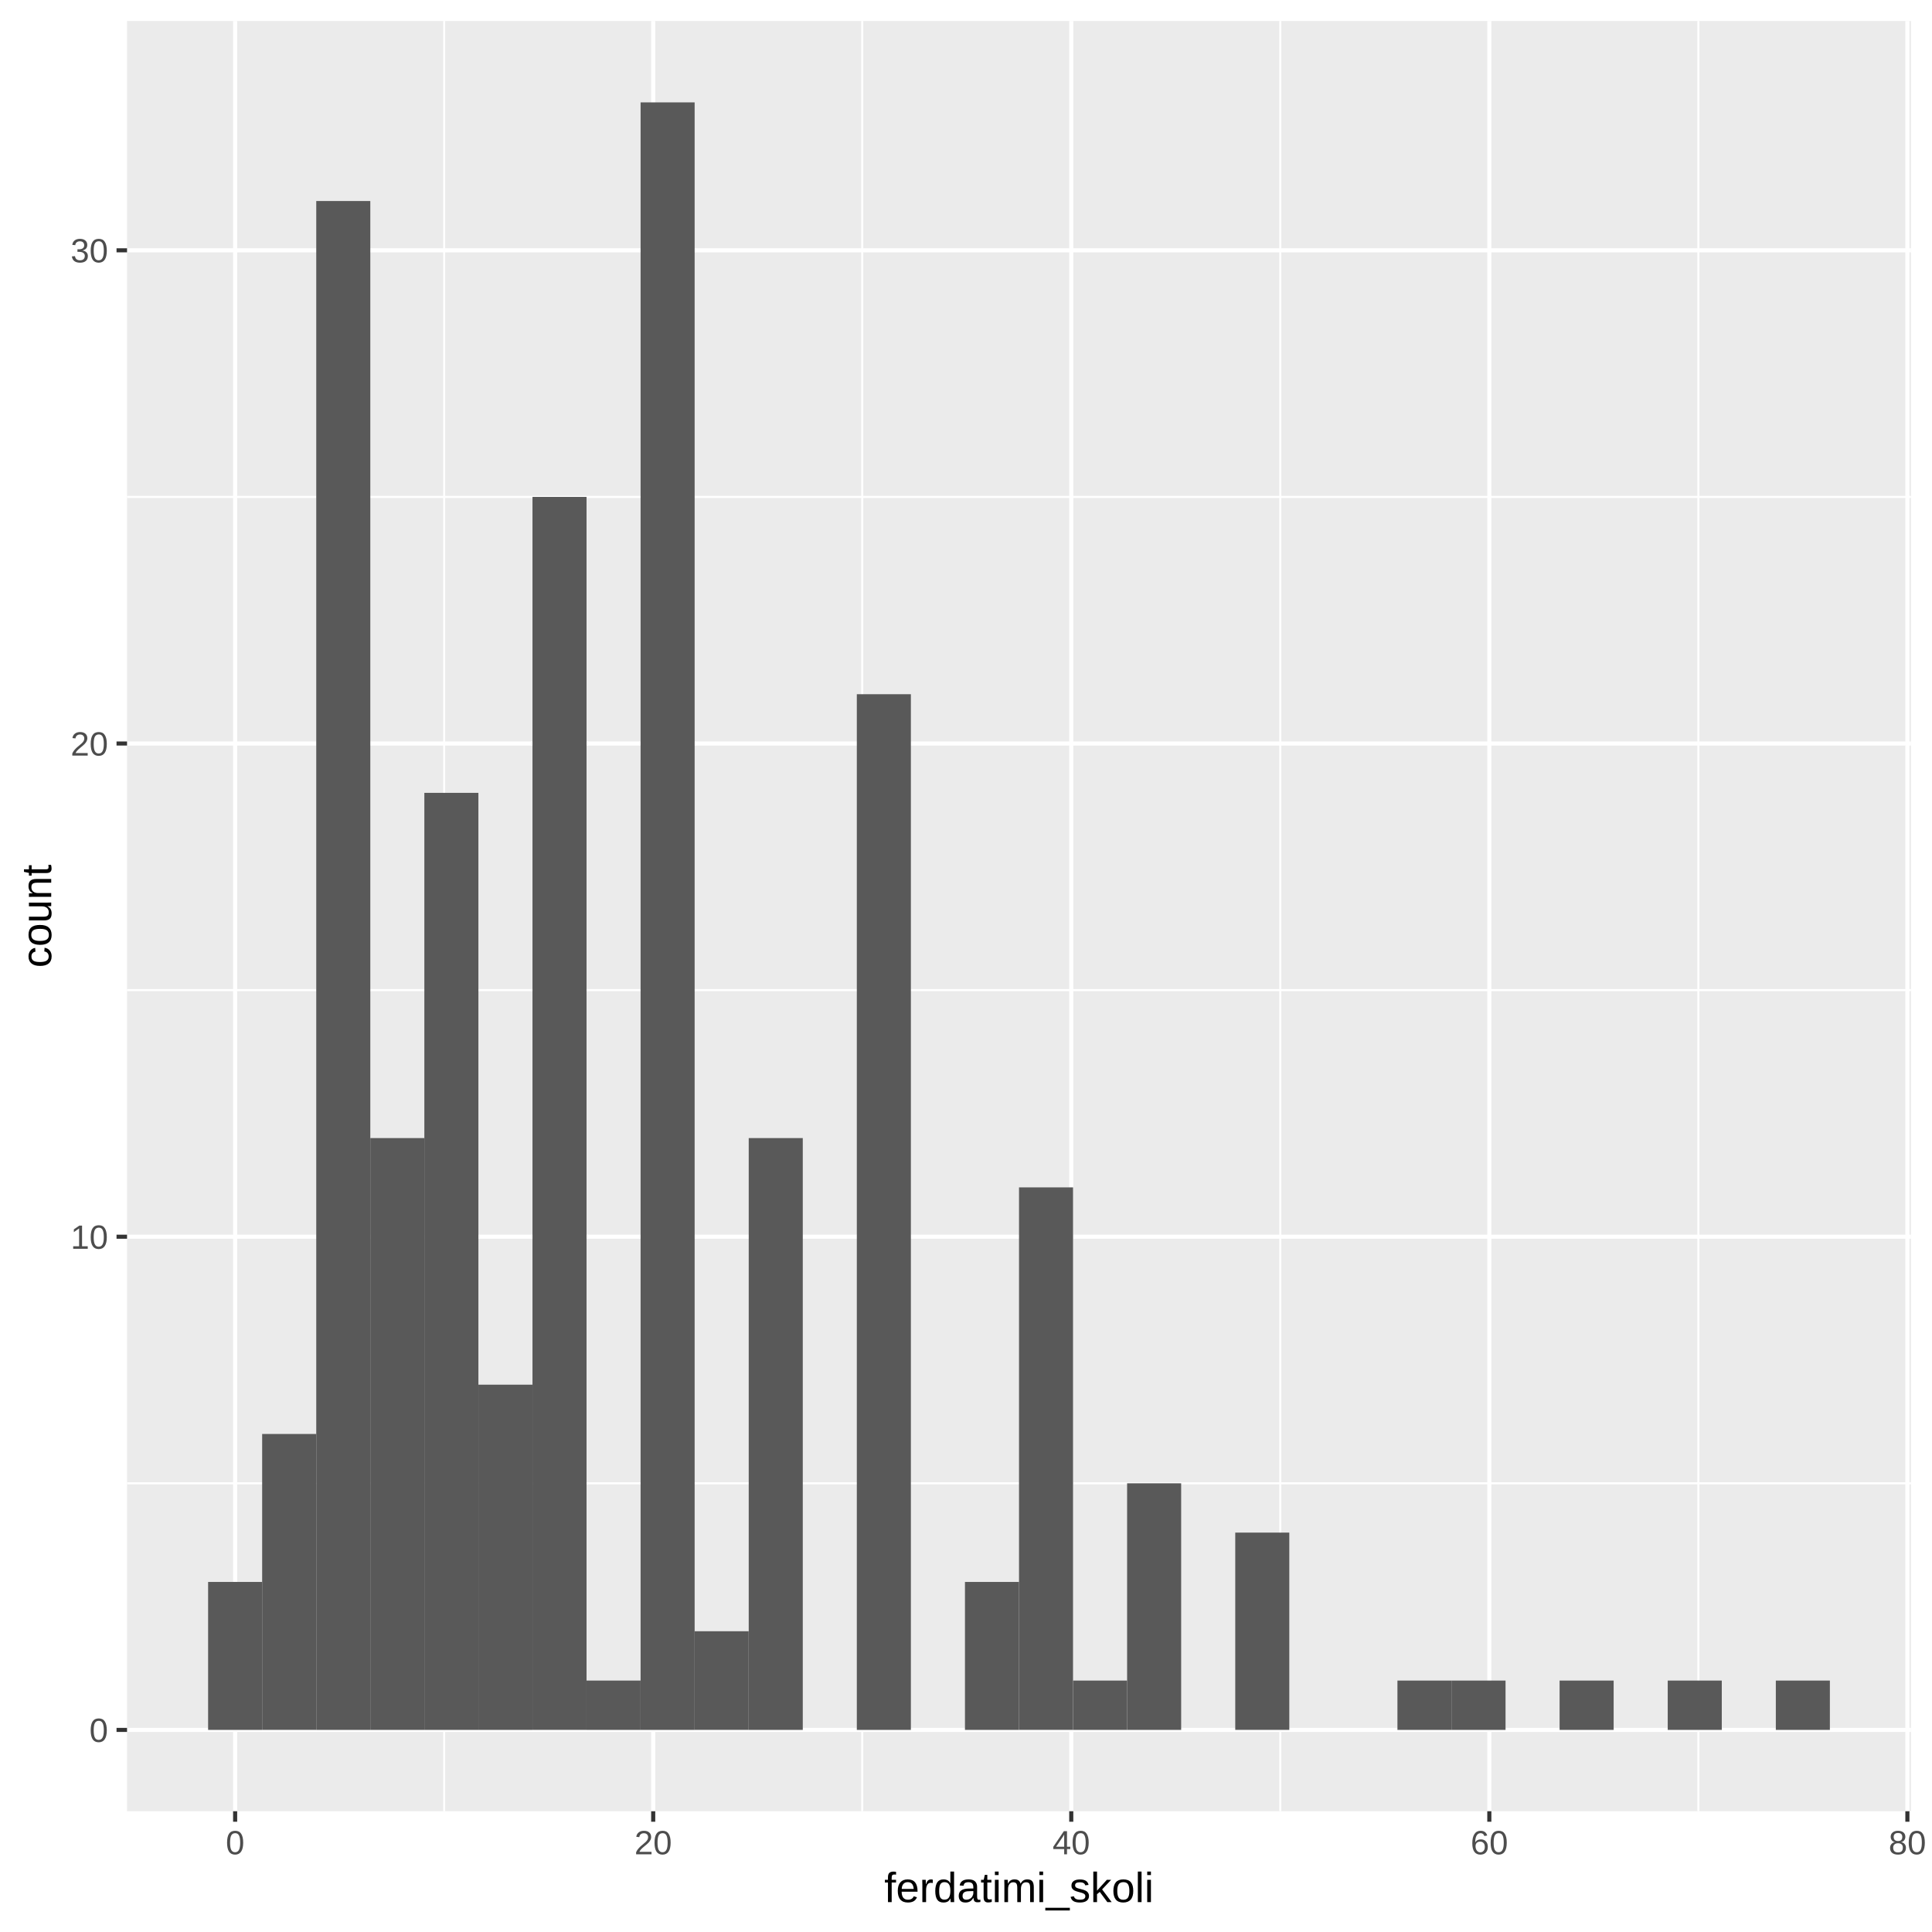
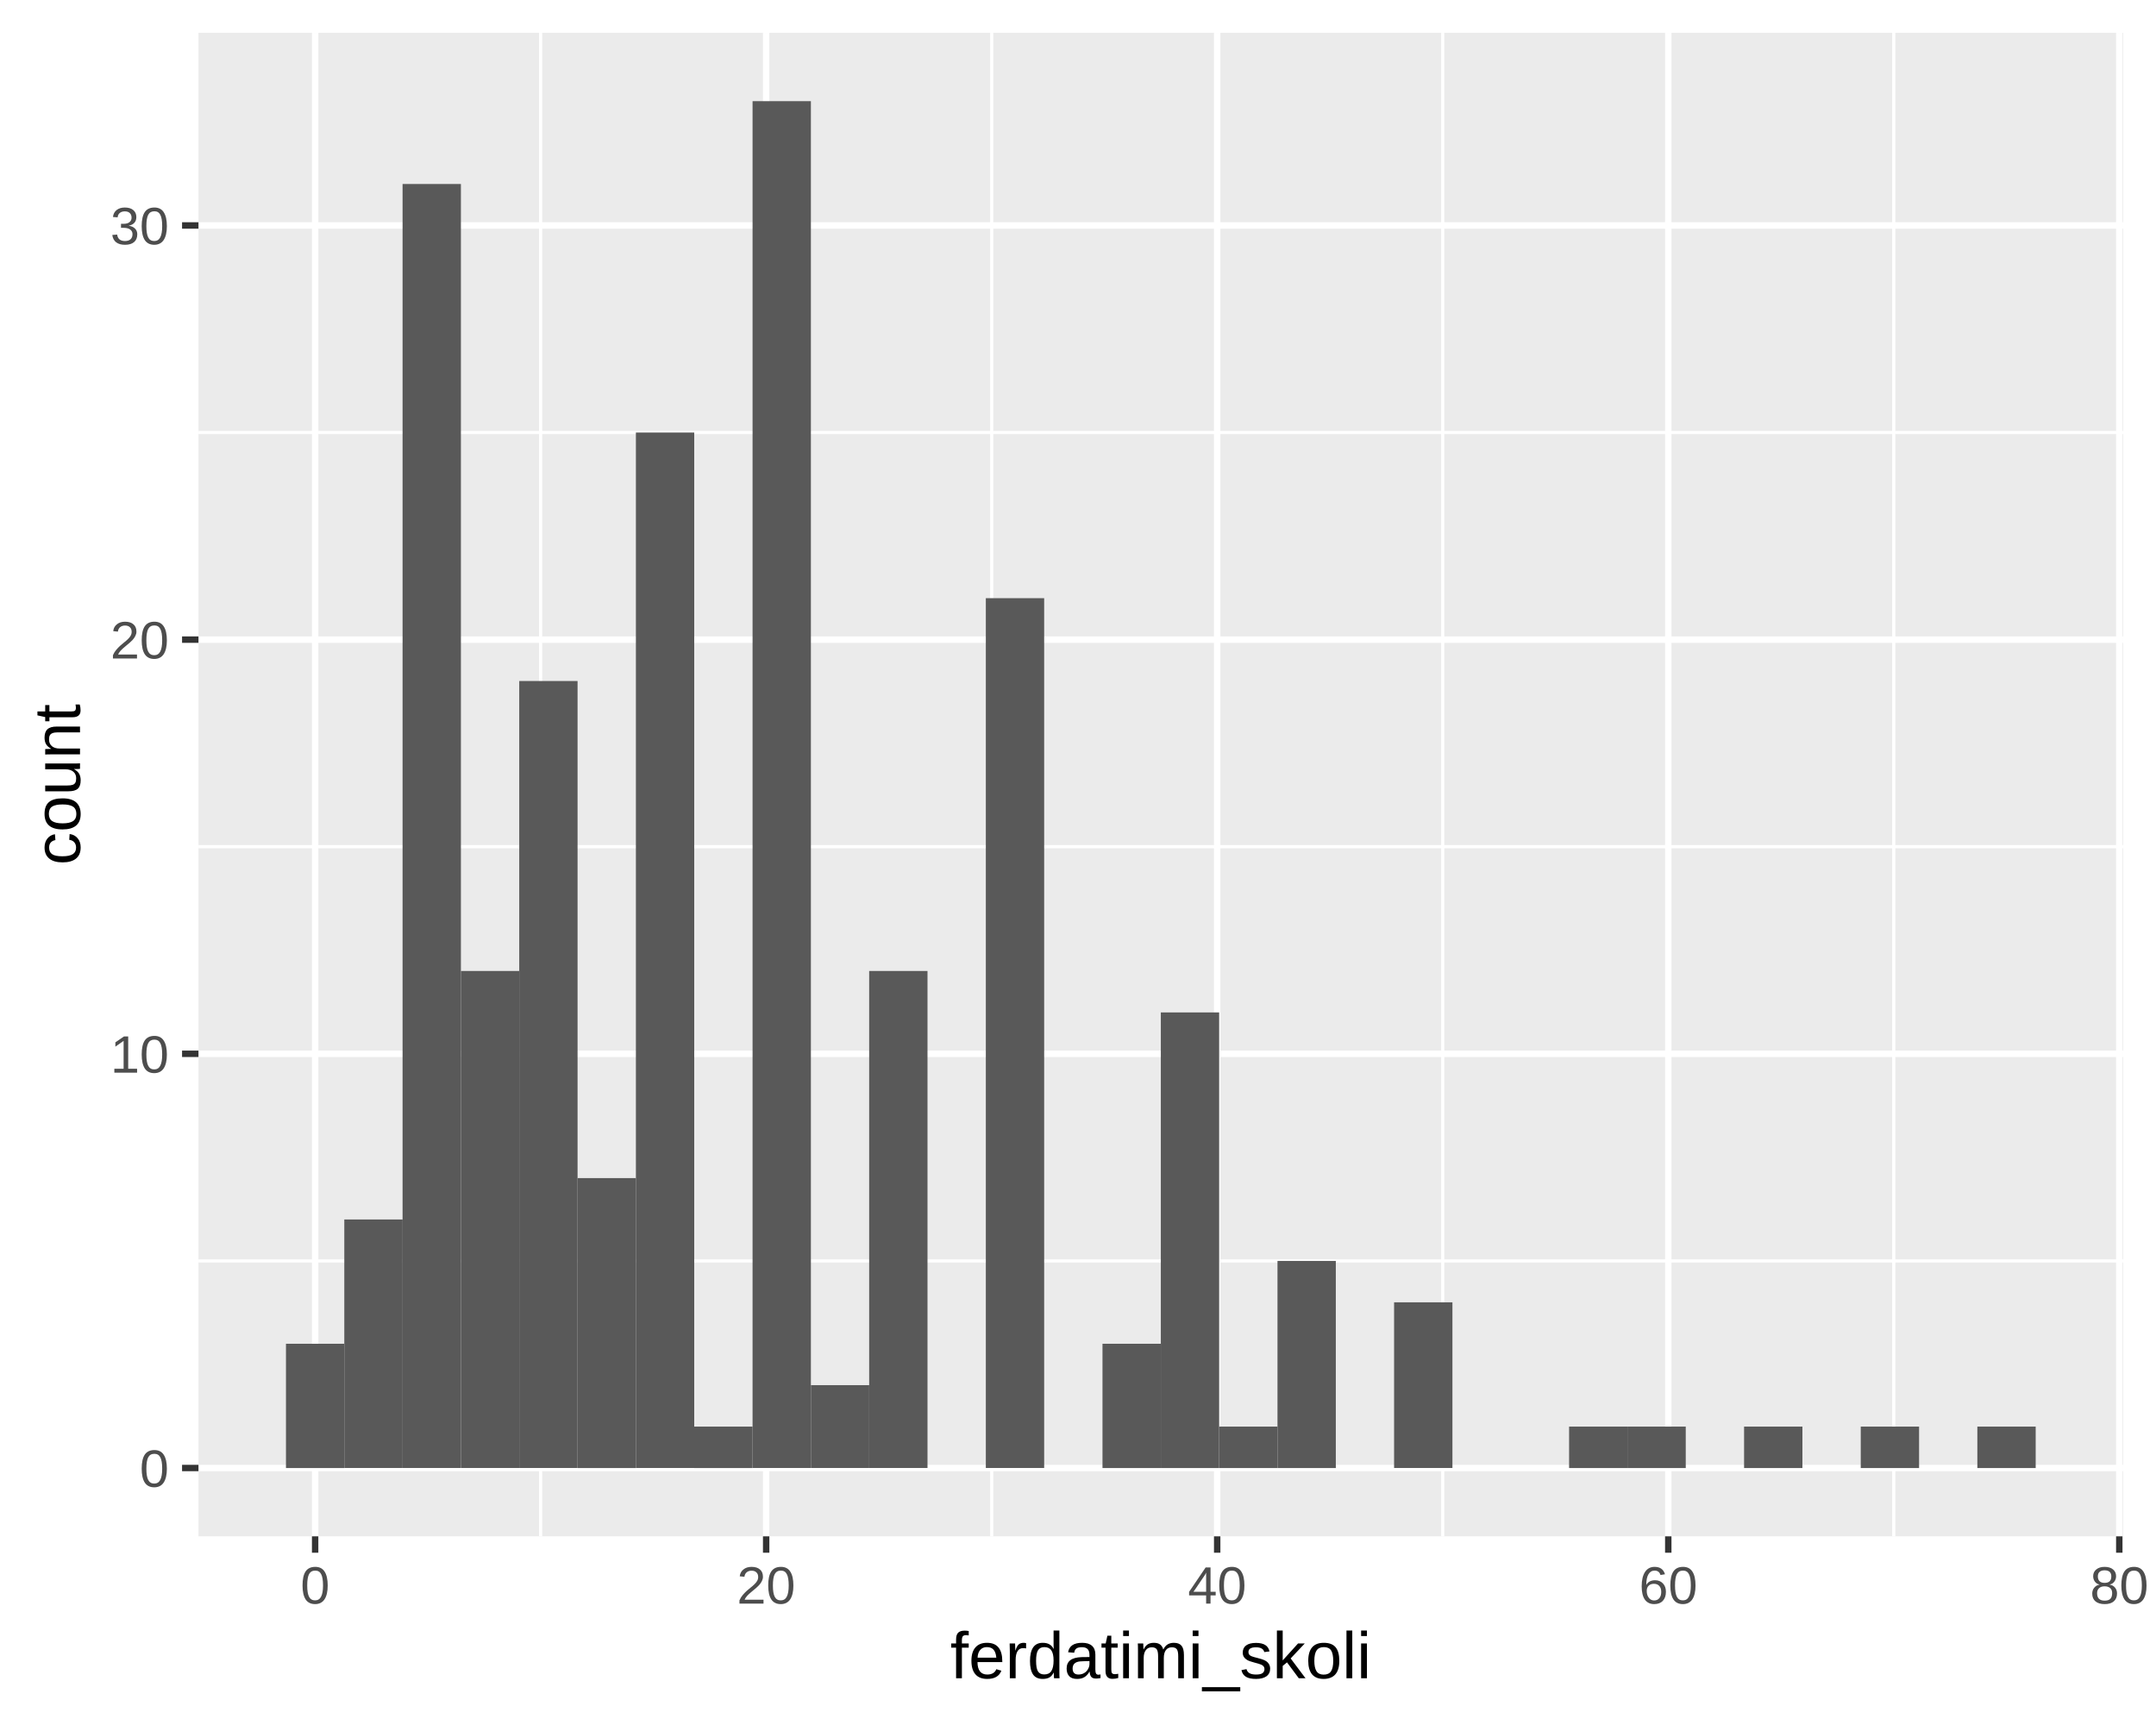
- <svg xmlns="http://www.w3.org/2000/svg" class="svglite" width="504.00pt" height="504.00pt" viewBox="0 0 504.00 504.00">
+ <svg xmlns="http://www.w3.org/2000/svg" class="svglite" width="360.00pt" height="288.00pt" viewBox="0 0 360.00 288.00">
  <defs>
    <style type="text/css">
    .svglite line, .svglite polyline, .svglite polygon, .svglite path, .svglite rect, .svglite circle {
      fill: none;
      stroke: #000000;
      stroke-linecap: round;
      stroke-linejoin: round;
      stroke-miterlimit: 10.00;
    }
    .svglite text {
      white-space: pre;
    }
  </style>
  </defs>
  <rect width="100%" height="100%" style="stroke: none; fill: #FFFFFF;" />
  <defs>
-     <clipPath id="cpMC4wMHw1MDQuMDB8MC4wMHw1MDQuMDA=">
-       <rect x="0.00" y="0.00" width="504.00" height="504.00" />
+     <clipPath id="cpMC4wMHwzNjAuMDB8MC4wMHwyODguMDA=">
+       <rect x="0.00" y="0.00" width="360.00" height="288.00" />
    </clipPath>
  </defs>
-   <g clip-path="url(#cpMC4wMHw1MDQuMDB8MC4wMHw1MDQuMDA=)">
-     <rect x="0.00" y="0.00" width="504.00" height="504.00" style="stroke-width: 1.07; stroke: #FFFFFF; fill: #FFFFFF;" />
+   <g clip-path="url(#cpMC4wMHwzNjAuMDB8MC4wMHwyODguMDA=)">
+     <rect x="0" y="0.00" width="360.00" height="288.00" style="stroke-width: 1.07; stroke: #FFFFFF; fill: #FFFFFF;" />
  </g>
  <defs>
-     <clipPath id="cpMzMuMTR8NDk4LjUyfDUuNDh8NDcyLjUw">
-       <rect x="33.14" y="5.48" width="465.38" height="467.02" />
+     <clipPath id="cpMzMuMTR8MzU0LjUyfDUuNDh8MjU2LjUw">
+       <rect x="33.14" y="5.48" width="321.38" height="251.02" />
    </clipPath>
  </defs>
-   <g clip-path="url(#cpMzMuMTR8NDk4LjUyfDUuNDh8NDcyLjUw)">
-     <rect x="33.14" y="5.48" width="465.38" height="467.02" style="stroke-width: 1.07; stroke: none; fill: #EBEBEB;" />
-     <polyline points="33.14,386.95 498.52,386.95 " style="stroke-width: 0.53; stroke: #FFFFFF; stroke-linecap: butt;" />
-     <polyline points="33.14,258.29 498.52,258.29 " style="stroke-width: 0.53; stroke: #FFFFFF; stroke-linecap: butt;" />
-     <polyline points="33.14,129.63 498.52,129.63 " style="stroke-width: 0.53; stroke: #FFFFFF; stroke-linecap: butt;" />
-     <polyline points="115.87,472.50 115.87,5.48 " style="stroke-width: 0.53; stroke: #FFFFFF; stroke-linecap: butt;" />
-     <polyline points="224.93,472.50 224.93,5.48 " style="stroke-width: 0.53; stroke: #FFFFFF; stroke-linecap: butt;" />
-     <polyline points="333.99,472.50 333.99,5.48 " style="stroke-width: 0.53; stroke: #FFFFFF; stroke-linecap: butt;" />
-     <polyline points="443.05,472.50 443.05,5.48 " style="stroke-width: 0.53; stroke: #FFFFFF; stroke-linecap: butt;" />
-     <polyline points="33.14,451.28 498.52,451.28 " style="stroke-width: 1.07; stroke: #FFFFFF; stroke-linecap: butt;" />
-     <polyline points="33.14,322.62 498.52,322.62 " style="stroke-width: 1.07; stroke: #FFFFFF; stroke-linecap: butt;" />
-     <polyline points="33.14,193.96 498.52,193.96 " style="stroke-width: 1.07; stroke: #FFFFFF; stroke-linecap: butt;" />
-     <polyline points="33.14,65.30 498.52,65.30 " style="stroke-width: 1.07; stroke: #FFFFFF; stroke-linecap: butt;" />
-     <polyline points="61.34,472.50 61.34,5.48 " style="stroke-width: 1.07; stroke: #FFFFFF; stroke-linecap: butt;" />
-     <polyline points="170.40,472.50 170.40,5.48 " style="stroke-width: 1.07; stroke: #FFFFFF; stroke-linecap: butt;" />
-     <polyline points="279.46,472.50 279.46,5.48 " style="stroke-width: 1.07; stroke: #FFFFFF; stroke-linecap: butt;" />
-     <polyline points="388.52,472.50 388.52,5.48 " style="stroke-width: 1.07; stroke: #FFFFFF; stroke-linecap: butt;" />
-     <polyline points="497.58,472.50 497.58,5.48 " style="stroke-width: 1.07; stroke: #FFFFFF; stroke-linecap: butt;" />
-     <rect x="54.29" y="412.68" width="14.10" height="38.60" style="stroke-width: 1.07; stroke: none; stroke-linecap: butt; stroke-linejoin: miter; fill: #595959;" />
-     <rect x="68.39" y="374.08" width="14.10" height="77.19" style="stroke-width: 1.07; stroke: none; stroke-linecap: butt; stroke-linejoin: miter; fill: #595959;" />
-     <rect x="82.50" y="52.44" width="14.10" height="398.84" style="stroke-width: 1.07; stroke: none; stroke-linecap: butt; stroke-linejoin: miter; fill: #595959;" />
-     <rect x="96.60" y="296.89" width="14.10" height="154.39" style="stroke-width: 1.07; stroke: none; stroke-linecap: butt; stroke-linejoin: miter; fill: #595959;" />
-     <rect x="110.70" y="206.83" width="14.10" height="244.45" style="stroke-width: 1.07; stroke: none; stroke-linecap: butt; stroke-linejoin: miter; fill: #595959;" />
-     <rect x="124.80" y="361.22" width="14.10" height="90.06" style="stroke-width: 1.07; stroke: none; stroke-linecap: butt; stroke-linejoin: miter; fill: #595959;" />
-     <rect x="138.91" y="129.63" width="14.10" height="321.64" style="stroke-width: 1.07; stroke: none; stroke-linecap: butt; stroke-linejoin: miter; fill: #595959;" />
-     <rect x="153.01" y="438.41" width="14.10" height="12.87" style="stroke-width: 1.07; stroke: none; stroke-linecap: butt; stroke-linejoin: miter; fill: #595959;" />
-     <rect x="167.11" y="26.71" width="14.10" height="424.57" style="stroke-width: 1.07; stroke: none; stroke-linecap: butt; stroke-linejoin: miter; fill: #595959;" />
-     <rect x="181.21" y="425.54" width="14.10" height="25.73" style="stroke-width: 1.07; stroke: none; stroke-linecap: butt; stroke-linejoin: miter; fill: #595959;" />
-     <rect x="195.32" y="296.89" width="14.10" height="154.39" style="stroke-width: 1.07; stroke: none; stroke-linecap: butt; stroke-linejoin: miter; fill: #595959;" />
-     <rect x="209.42" y="451.28" width="14.10" height="0.00" style="stroke-width: 1.07; stroke: none; stroke-linecap: butt; stroke-linejoin: miter; fill: #595959;" />
-     <rect x="223.52" y="181.10" width="14.10" height="270.18" style="stroke-width: 1.07; stroke: none; stroke-linecap: butt; stroke-linejoin: miter; fill: #595959;" />
-     <rect x="237.62" y="451.28" width="14.10" height="0.00" style="stroke-width: 1.07; stroke: none; stroke-linecap: butt; stroke-linejoin: miter; fill: #595959;" />
-     <rect x="251.73" y="412.68" width="14.10" height="38.60" style="stroke-width: 1.07; stroke: none; stroke-linecap: butt; stroke-linejoin: miter; fill: #595959;" />
-     <rect x="265.83" y="309.75" width="14.10" height="141.52" style="stroke-width: 1.07; stroke: none; stroke-linecap: butt; stroke-linejoin: miter; fill: #595959;" />
-     <rect x="279.93" y="438.41" width="14.10" height="12.87" style="stroke-width: 1.07; stroke: none; stroke-linecap: butt; stroke-linejoin: miter; fill: #595959;" />
-     <rect x="294.03" y="386.95" width="14.10" height="64.33" style="stroke-width: 1.07; stroke: none; stroke-linecap: butt; stroke-linejoin: miter; fill: #595959;" />
-     <rect x="308.14" y="451.28" width="14.10" height="0.00" style="stroke-width: 1.07; stroke: none; stroke-linecap: butt; stroke-linejoin: miter; fill: #595959;" />
-     <rect x="322.24" y="399.81" width="14.10" height="51.46" style="stroke-width: 1.07; stroke: none; stroke-linecap: butt; stroke-linejoin: miter; fill: #595959;" />
-     <rect x="336.34" y="451.28" width="14.10" height="0.00" style="stroke-width: 1.07; stroke: none; stroke-linecap: butt; stroke-linejoin: miter; fill: #595959;" />
-     <rect x="350.44" y="451.28" width="14.10" height="0.00" style="stroke-width: 1.07; stroke: none; stroke-linecap: butt; stroke-linejoin: miter; fill: #595959;" />
-     <rect x="364.55" y="438.41" width="14.10" height="12.87" style="stroke-width: 1.07; stroke: none; stroke-linecap: butt; stroke-linejoin: miter; fill: #595959;" />
-     <rect x="378.65" y="438.41" width="14.10" height="12.87" style="stroke-width: 1.07; stroke: none; stroke-linecap: butt; stroke-linejoin: miter; fill: #595959;" />
-     <rect x="392.75" y="451.28" width="14.10" height="0.00" style="stroke-width: 1.07; stroke: none; stroke-linecap: butt; stroke-linejoin: miter; fill: #595959;" />
-     <rect x="406.85" y="438.41" width="14.10" height="12.87" style="stroke-width: 1.07; stroke: none; stroke-linecap: butt; stroke-linejoin: miter; fill: #595959;" />
-     <rect x="420.96" y="451.28" width="14.10" height="0.00" style="stroke-width: 1.07; stroke: none; stroke-linecap: butt; stroke-linejoin: miter; fill: #595959;" />
-     <rect x="435.06" y="438.41" width="14.10" height="12.87" style="stroke-width: 1.07; stroke: none; stroke-linecap: butt; stroke-linejoin: miter; fill: #595959;" />
-     <rect x="449.16" y="451.28" width="14.10" height="0.00" style="stroke-width: 1.07; stroke: none; stroke-linecap: butt; stroke-linejoin: miter; fill: #595959;" />
-     <rect x="463.26" y="438.41" width="14.10" height="12.87" style="stroke-width: 1.07; stroke: none; stroke-linecap: butt; stroke-linejoin: miter; fill: #595959;" />
+   <g clip-path="url(#cpMzMuMTR8MzU0LjUyfDUuNDh8MjU2LjUw)">
+     <rect x="33.14" y="5.48" width="321.38" height="251.02" style="stroke-width: 1.07; stroke: none; fill: #EBEBEB;" />
+     <polyline points="33.14,210.52 354.52,210.52 " style="stroke-width: 0.53; stroke: #FFFFFF; stroke-linecap: butt;" />
+     <polyline points="33.14,141.36 354.52,141.36 " style="stroke-width: 0.53; stroke: #FFFFFF; stroke-linecap: butt;" />
+     <polyline points="33.14,72.21 354.52,72.21 " style="stroke-width: 0.53; stroke: #FFFFFF; stroke-linecap: butt;" />
+     <polyline points="90.27,256.50 90.27,5.48 " style="stroke-width: 0.53; stroke: #FFFFFF; stroke-linecap: butt;" />
+     <polyline points="165.59,256.50 165.59,5.48 " style="stroke-width: 0.53; stroke: #FFFFFF; stroke-linecap: butt;" />
+     <polyline points="240.90,256.50 240.90,5.48 " style="stroke-width: 0.53; stroke: #FFFFFF; stroke-linecap: butt;" />
+     <polyline points="316.21,256.50 316.21,5.48 " style="stroke-width: 0.53; stroke: #FFFFFF; stroke-linecap: butt;" />
+     <polyline points="33.14,245.09 354.52,245.09 " style="stroke-width: 1.07; stroke: #FFFFFF; stroke-linecap: butt;" />
+     <polyline points="33.14,175.94 354.52,175.94 " style="stroke-width: 1.07; stroke: #FFFFFF; stroke-linecap: butt;" />
+     <polyline points="33.14,106.79 354.52,106.79 " style="stroke-width: 1.07; stroke: #FFFFFF; stroke-linecap: butt;" />
+     <polyline points="33.14,37.64 354.52,37.64 " style="stroke-width: 1.07; stroke: #FFFFFF; stroke-linecap: butt;" />
+     <polyline points="52.62,256.50 52.62,5.48 " style="stroke-width: 1.07; stroke: #FFFFFF; stroke-linecap: butt;" />
+     <polyline points="127.93,256.50 127.93,5.48 " style="stroke-width: 1.07; stroke: #FFFFFF; stroke-linecap: butt;" />
+     <polyline points="203.24,256.50 203.24,5.48 " style="stroke-width: 1.07; stroke: #FFFFFF; stroke-linecap: butt;" />
+     <polyline points="278.56,256.50 278.56,5.48 " style="stroke-width: 1.07; stroke: #FFFFFF; stroke-linecap: butt;" />
+     <polyline points="353.87,256.50 353.87,5.48 " style="stroke-width: 1.07; stroke: #FFFFFF; stroke-linecap: butt;" />
+     <rect x="47.75" y="224.35" width="9.74" height="20.75" style="stroke-width: 1.07; stroke: none; stroke-linecap: butt; stroke-linejoin: miter; fill: #595959;" />
+     <rect x="57.49" y="203.60" width="9.74" height="41.49" style="stroke-width: 1.07; stroke: none; stroke-linecap: butt; stroke-linejoin: miter; fill: #595959;" />
+     <rect x="67.22" y="30.72" width="9.74" height="214.37" style="stroke-width: 1.07; stroke: none; stroke-linecap: butt; stroke-linejoin: miter; fill: #595959;" />
+     <rect x="76.96" y="162.11" width="9.74" height="82.98" style="stroke-width: 1.07; stroke: none; stroke-linecap: butt; stroke-linejoin: miter; fill: #595959;" />
+     <rect x="86.70" y="113.70" width="9.74" height="131.39" style="stroke-width: 1.07; stroke: none; stroke-linecap: butt; stroke-linejoin: miter; fill: #595959;" />
+     <rect x="96.44" y="196.69" width="9.74" height="48.41" style="stroke-width: 1.07; stroke: none; stroke-linecap: butt; stroke-linejoin: miter; fill: #595959;" />
+     <rect x="106.18" y="72.21" width="9.74" height="172.88" style="stroke-width: 1.07; stroke: none; stroke-linecap: butt; stroke-linejoin: miter; fill: #595959;" />
+     <rect x="115.92" y="238.18" width="9.74" height="6.92" style="stroke-width: 1.07; stroke: none; stroke-linecap: butt; stroke-linejoin: miter; fill: #595959;" />
+     <rect x="125.66" y="16.89" width="9.74" height="228.20" style="stroke-width: 1.07; stroke: none; stroke-linecap: butt; stroke-linejoin: miter; fill: #595959;" />
+     <rect x="135.40" y="231.26" width="9.74" height="13.83" style="stroke-width: 1.07; stroke: none; stroke-linecap: butt; stroke-linejoin: miter; fill: #595959;" />
+     <rect x="145.13" y="162.11" width="9.74" height="82.98" style="stroke-width: 1.07; stroke: none; stroke-linecap: butt; stroke-linejoin: miter; fill: #595959;" />
+     <rect x="154.87" y="245.09" width="9.74" height="0.00" style="stroke-width: 1.07; stroke: none; stroke-linecap: butt; stroke-linejoin: miter; fill: #595959;" />
+     <rect x="164.61" y="99.87" width="9.74" height="145.22" style="stroke-width: 1.07; stroke: none; stroke-linecap: butt; stroke-linejoin: miter; fill: #595959;" />
+     <rect x="174.35" y="245.09" width="9.74" height="0.00" style="stroke-width: 1.07; stroke: none; stroke-linecap: butt; stroke-linejoin: miter; fill: #595959;" />
+     <rect x="184.09" y="224.35" width="9.74" height="20.75" style="stroke-width: 1.07; stroke: none; stroke-linecap: butt; stroke-linejoin: miter; fill: #595959;" />
+     <rect x="193.83" y="169.03" width="9.74" height="76.07" style="stroke-width: 1.07; stroke: none; stroke-linecap: butt; stroke-linejoin: miter; fill: #595959;" />
+     <rect x="203.57" y="238.18" width="9.74" height="6.92" style="stroke-width: 1.07; stroke: none; stroke-linecap: butt; stroke-linejoin: miter; fill: #595959;" />
+     <rect x="213.31" y="210.52" width="9.74" height="34.58" style="stroke-width: 1.07; stroke: none; stroke-linecap: butt; stroke-linejoin: miter; fill: #595959;" />
+     <rect x="223.05" y="245.09" width="9.74" height="0.00" style="stroke-width: 1.07; stroke: none; stroke-linecap: butt; stroke-linejoin: miter; fill: #595959;" />
+     <rect x="232.78" y="217.43" width="9.74" height="27.66" style="stroke-width: 1.07; stroke: none; stroke-linecap: butt; stroke-linejoin: miter; fill: #595959;" />
+     <rect x="242.52" y="245.09" width="9.74" height="0.00" style="stroke-width: 1.07; stroke: none; stroke-linecap: butt; stroke-linejoin: miter; fill: #595959;" />
+     <rect x="252.26" y="245.09" width="9.74" height="0.00" style="stroke-width: 1.07; stroke: none; stroke-linecap: butt; stroke-linejoin: miter; fill: #595959;" />
+     <rect x="262.00" y="238.18" width="9.74" height="6.92" style="stroke-width: 1.07; stroke: none; stroke-linecap: butt; stroke-linejoin: miter; fill: #595959;" />
+     <rect x="271.74" y="238.18" width="9.74" height="6.92" style="stroke-width: 1.07; stroke: none; stroke-linecap: butt; stroke-linejoin: miter; fill: #595959;" />
+     <rect x="281.48" y="245.09" width="9.74" height="0.00" style="stroke-width: 1.07; stroke: none; stroke-linecap: butt; stroke-linejoin: miter; fill: #595959;" />
+     <rect x="291.22" y="238.18" width="9.74" height="6.92" style="stroke-width: 1.07; stroke: none; stroke-linecap: butt; stroke-linejoin: miter; fill: #595959;" />
+     <rect x="300.96" y="245.09" width="9.74" height="0.00" style="stroke-width: 1.07; stroke: none; stroke-linecap: butt; stroke-linejoin: miter; fill: #595959;" />
+     <rect x="310.70" y="238.18" width="9.74" height="6.92" style="stroke-width: 1.07; stroke: none; stroke-linecap: butt; stroke-linejoin: miter; fill: #595959;" />
+     <rect x="320.43" y="245.09" width="9.74" height="0.00" style="stroke-width: 1.07; stroke: none; stroke-linecap: butt; stroke-linejoin: miter; fill: #595959;" />
+     <rect x="330.17" y="238.18" width="9.74" height="6.92" style="stroke-width: 1.07; stroke: none; stroke-linecap: butt; stroke-linejoin: miter; fill: #595959;" />
  </g>
-   <g clip-path="url(#cpMC4wMHw1MDQuMDB8MC4wMHw1MDQuMDA=)">
-     <text x="28.21" y="454.43" text-anchor="end" style="font-size: 8.80px;fill: #4D4D4D; font-family: &quot;Arial&quot;;" textLength="4.90px" lengthAdjust="spacingAndGlyphs">0</text>
-     <text x="28.21" y="325.77" text-anchor="end" style="font-size: 8.80px;fill: #4D4D4D; font-family: &quot;Arial&quot;;" textLength="9.79px" lengthAdjust="spacingAndGlyphs">10</text>
-     <text x="28.21" y="197.11" text-anchor="end" style="font-size: 8.80px;fill: #4D4D4D; font-family: &quot;Arial&quot;;" textLength="9.79px" lengthAdjust="spacingAndGlyphs">20</text>
-     <text x="28.21" y="68.45" text-anchor="end" style="font-size: 8.80px;fill: #4D4D4D; font-family: &quot;Arial&quot;;" textLength="9.79px" lengthAdjust="spacingAndGlyphs">30</text>
-     <polyline points="30.40,451.28 33.14,451.28 " style="stroke-width: 1.07; stroke: #333333; stroke-linecap: butt;" />
-     <polyline points="30.40,322.62 33.14,322.62 " style="stroke-width: 1.07; stroke: #333333; stroke-linecap: butt;" />
-     <polyline points="30.40,193.96 33.14,193.96 " style="stroke-width: 1.07; stroke: #333333; stroke-linecap: butt;" />
-     <polyline points="30.40,65.30 33.14,65.30 " style="stroke-width: 1.07; stroke: #333333; stroke-linecap: butt;" />
-     <polyline points="61.34,475.24 61.34,472.50 " style="stroke-width: 1.07; stroke: #333333; stroke-linecap: butt;" />
-     <polyline points="170.40,475.24 170.40,472.50 " style="stroke-width: 1.07; stroke: #333333; stroke-linecap: butt;" />
-     <polyline points="279.46,475.24 279.46,472.50 " style="stroke-width: 1.07; stroke: #333333; stroke-linecap: butt;" />
-     <polyline points="388.52,475.24 388.52,472.50 " style="stroke-width: 1.07; stroke: #333333; stroke-linecap: butt;" />
-     <polyline points="497.58,475.24 497.58,472.50 " style="stroke-width: 1.07; stroke: #333333; stroke-linecap: butt;" />
-     <text x="61.34" y="483.74" text-anchor="middle" style="font-size: 8.80px;fill: #4D4D4D; font-family: &quot;Arial&quot;;" textLength="4.90px" lengthAdjust="spacingAndGlyphs">0</text>
-     <text x="170.40" y="483.74" text-anchor="middle" style="font-size: 8.80px;fill: #4D4D4D; font-family: &quot;Arial&quot;;" textLength="9.79px" lengthAdjust="spacingAndGlyphs">20</text>
-     <text x="279.46" y="483.74" text-anchor="middle" style="font-size: 8.80px;fill: #4D4D4D; font-family: &quot;Arial&quot;;" textLength="9.79px" lengthAdjust="spacingAndGlyphs">40</text>
-     <text x="388.52" y="483.74" text-anchor="middle" style="font-size: 8.80px;fill: #4D4D4D; font-family: &quot;Arial&quot;;" textLength="9.79px" lengthAdjust="spacingAndGlyphs">60</text>
-     <text x="497.58" y="483.74" text-anchor="middle" style="font-size: 8.80px;fill: #4D4D4D; font-family: &quot;Arial&quot;;" textLength="9.79px" lengthAdjust="spacingAndGlyphs">80</text>
-     <text x="265.83" y="496.20" text-anchor="middle" style="font-size: 11.00px; font-family: &quot;Arial&quot;;" textLength="70.32px" lengthAdjust="spacingAndGlyphs">ferdatimi_skoli</text>
-     <text transform="translate(13.36,238.99) rotate(-90)" text-anchor="middle" style="font-size: 11.00px; font-family: &quot;Arial&quot;;" textLength="26.92px" lengthAdjust="spacingAndGlyphs">count</text>
+   <g clip-path="url(#cpMC4wMHwzNjAuMDB8MC4wMHwyODguMDA=)">
+     <text x="28.21" y="248.24" text-anchor="end" style="font-size: 8.80px;fill: #4D4D4D; font-family: &quot;Arial&quot;;" textLength="4.90px" lengthAdjust="spacingAndGlyphs">0</text>
+     <text x="28.21" y="179.09" text-anchor="end" style="font-size: 8.80px;fill: #4D4D4D; font-family: &quot;Arial&quot;;" textLength="9.79px" lengthAdjust="spacingAndGlyphs">10</text>
+     <text x="28.21" y="109.94" text-anchor="end" style="font-size: 8.80px;fill: #4D4D4D; font-family: &quot;Arial&quot;;" textLength="9.79px" lengthAdjust="spacingAndGlyphs">20</text>
+     <text x="28.21" y="40.79" text-anchor="end" style="font-size: 8.80px;fill: #4D4D4D; font-family: &quot;Arial&quot;;" textLength="9.79px" lengthAdjust="spacingAndGlyphs">30</text>
+     <polyline points="30.40,245.09 33.14,245.09 " style="stroke-width: 1.07; stroke: #333333; stroke-linecap: butt;" />
+     <polyline points="30.40,175.94 33.14,175.94 " style="stroke-width: 1.07; stroke: #333333; stroke-linecap: butt;" />
+     <polyline points="30.40,106.79 33.14,106.79 " style="stroke-width: 1.07; stroke: #333333; stroke-linecap: butt;" />
+     <polyline points="30.40,37.64 33.14,37.64 " style="stroke-width: 1.07; stroke: #333333; stroke-linecap: butt;" />
+     <polyline points="52.62,259.24 52.62,256.50 " style="stroke-width: 1.07; stroke: #333333; stroke-linecap: butt;" />
+     <polyline points="127.93,259.24 127.93,256.50 " style="stroke-width: 1.07; stroke: #333333; stroke-linecap: butt;" />
+     <polyline points="203.24,259.24 203.24,256.50 " style="stroke-width: 1.07; stroke: #333333; stroke-linecap: butt;" />
+     <polyline points="278.56,259.24 278.56,256.50 " style="stroke-width: 1.07; stroke: #333333; stroke-linecap: butt;" />
+     <polyline points="353.87,259.24 353.87,256.50 " style="stroke-width: 1.07; stroke: #333333; stroke-linecap: butt;" />
+     <text x="52.62" y="267.74" text-anchor="middle" style="font-size: 8.80px;fill: #4D4D4D; font-family: &quot;Arial&quot;;" textLength="4.90px" lengthAdjust="spacingAndGlyphs">0</text>
+     <text x="127.93" y="267.74" text-anchor="middle" style="font-size: 8.80px;fill: #4D4D4D; font-family: &quot;Arial&quot;;" textLength="9.79px" lengthAdjust="spacingAndGlyphs">20</text>
+     <text x="203.24" y="267.74" text-anchor="middle" style="font-size: 8.80px;fill: #4D4D4D; font-family: &quot;Arial&quot;;" textLength="9.79px" lengthAdjust="spacingAndGlyphs">40</text>
+     <text x="278.56" y="267.74" text-anchor="middle" style="font-size: 8.80px;fill: #4D4D4D; font-family: &quot;Arial&quot;;" textLength="9.79px" lengthAdjust="spacingAndGlyphs">60</text>
+     <text x="353.87" y="267.74" text-anchor="middle" style="font-size: 8.80px;fill: #4D4D4D; font-family: &quot;Arial&quot;;" textLength="9.79px" lengthAdjust="spacingAndGlyphs">80</text>
+     <text x="193.83" y="280.20" text-anchor="middle" style="font-size: 11.00px; font-family: &quot;Arial&quot;;" textLength="70.32px" lengthAdjust="spacingAndGlyphs">ferdatimi_skoli</text>
+     <text transform="translate(13.36,130.99) rotate(-90)" text-anchor="middle" style="font-size: 11.00px; font-family: &quot;Arial&quot;;" textLength="26.92px" lengthAdjust="spacingAndGlyphs">count</text>
  </g>
</svg>
